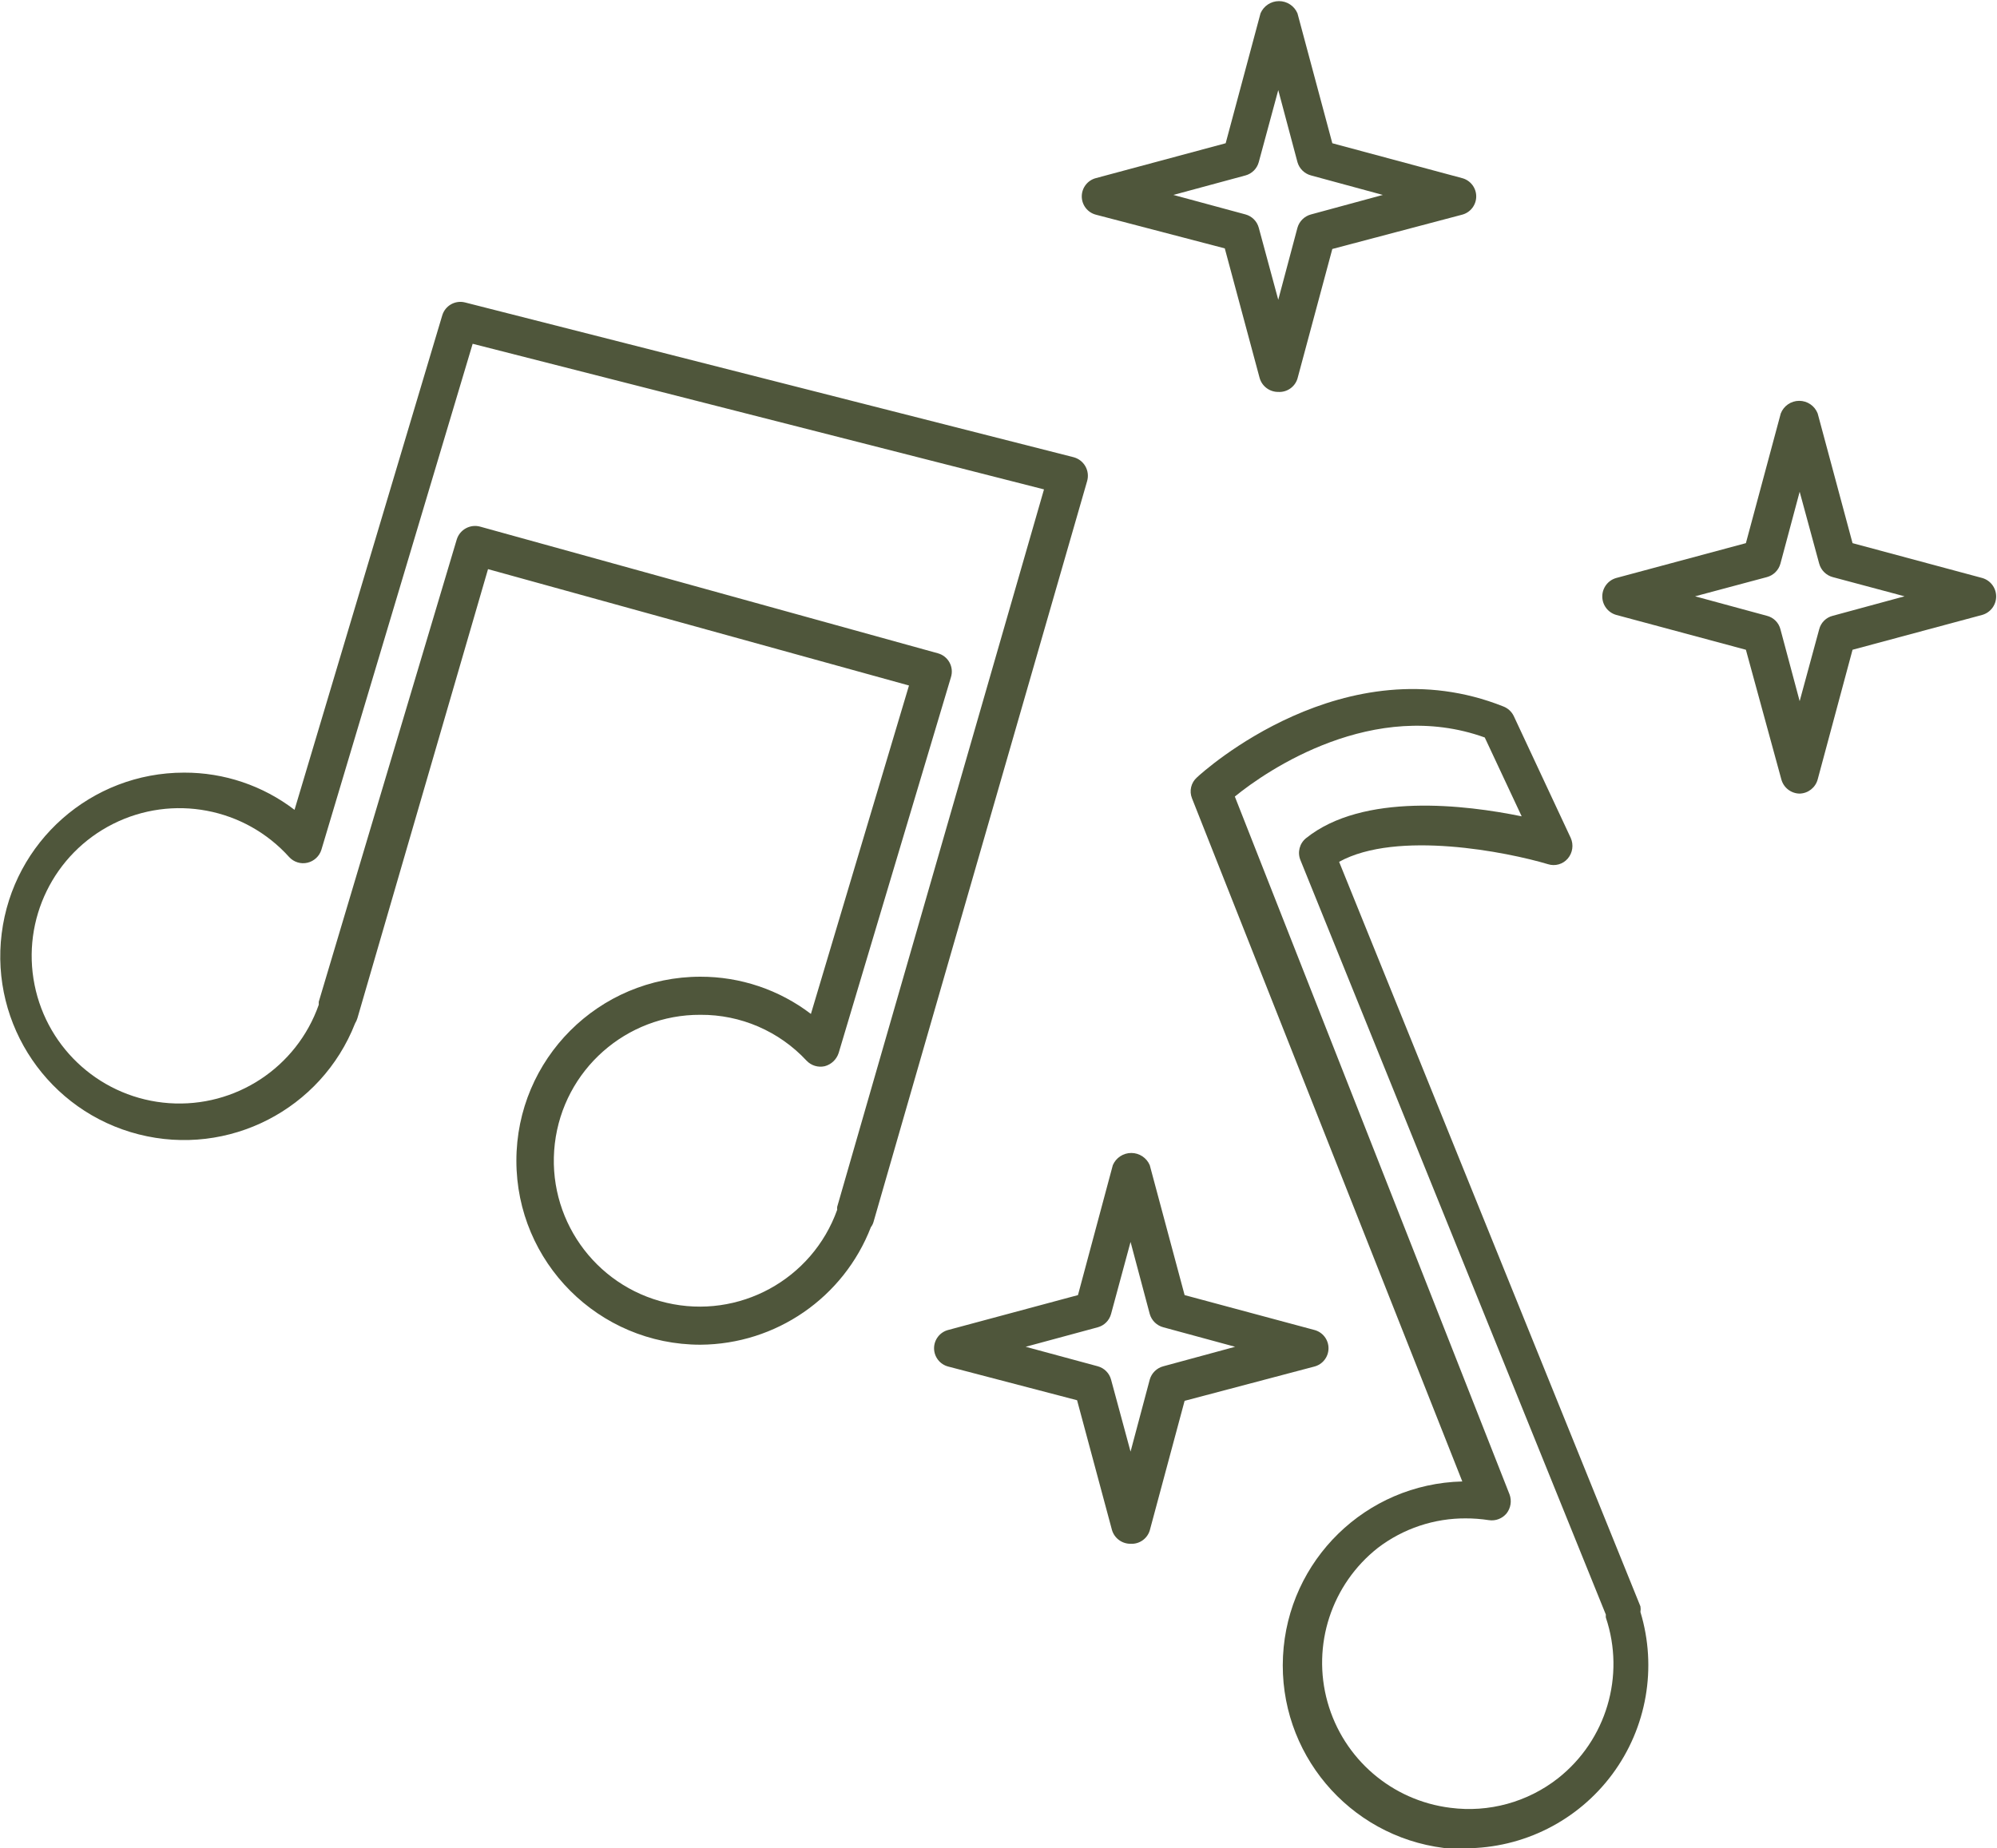
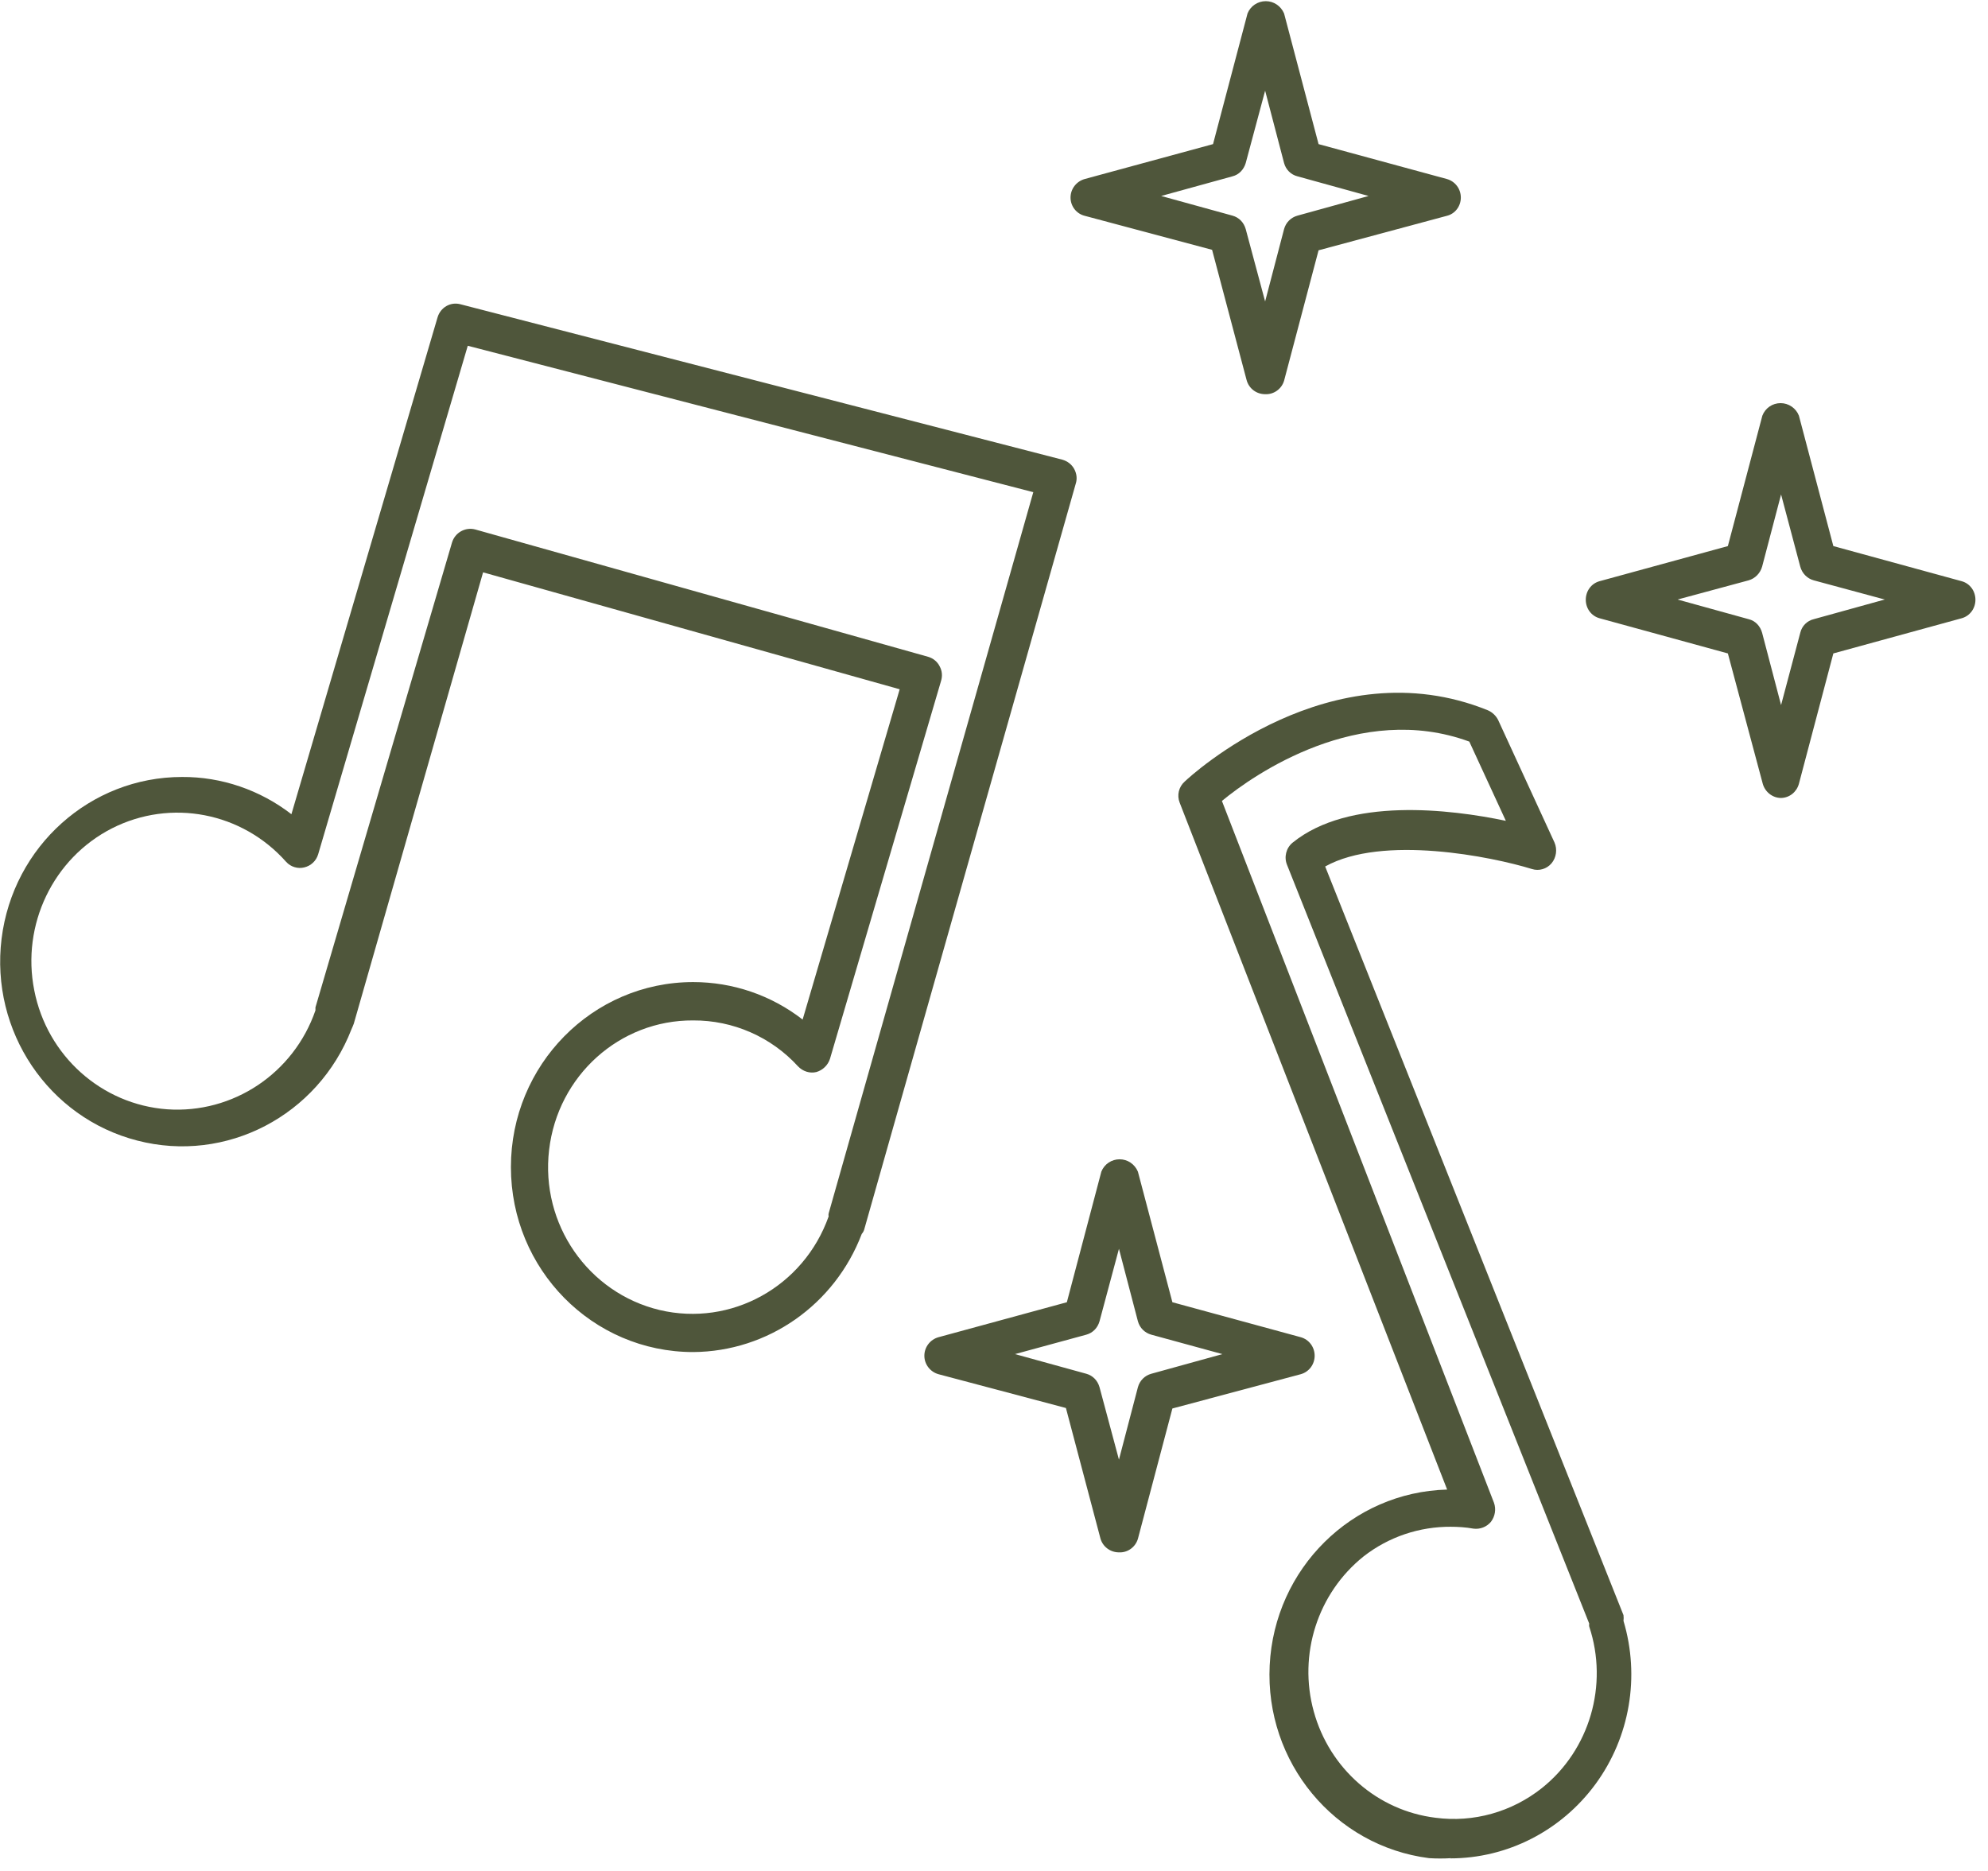
- <svg xmlns="http://www.w3.org/2000/svg" width="67.6" height="62.57">
-   <defs>
-     <style>.a{fill:#4f563b}</style>
-   </defs>
-   <path class="a" d="M38.27 52.27a.65.65 0 0 1-.63-.47l-1.18-4.39-4.36-1.14a.64.64 0 0 1 0-1.24l4.39-1.18 1.18-4.4a.68.68 0 0 1 1.25 0l1.18 4.4 4.39 1.18a.64.64 0 0 1 0 1.24l-4.39 1.16-1.18 4.39a.64.64 0 0 1-.65.45Zm-3.55-6.67 2.44.66a.64.64 0 0 1 .45.45l.66 2.44.65-2.44a.65.65 0 0 1 .46-.45l2.43-.66-2.43-.66a.65.65 0 0 1-.46-.45l-.65-2.44-.66 2.44a.64.64 0 0 1-.45.45ZM43.27 13.27a.65.65 0 0 1-.63-.47l-1.18-4.39-4.36-1.14a.64.64 0 0 1 0-1.24l4.39-1.18 1.18-4.4a.68.68 0 0 1 1.25 0l1.18 4.4 4.39 1.18a.64.64 0 0 1 0 1.24L45.1 8.43l-1.18 4.39a.64.64 0 0 1-.65.45ZM39.72 6.6l2.44.66a.64.64 0 0 1 .45.45l.66 2.44.65-2.44a.65.65 0 0 1 .46-.45l2.43-.66-2.43-.66a.65.65 0 0 1-.46-.45l-.65-2.44-.66 2.44a.64.64 0 0 1-.45.45ZM60.92 26.87a.65.65 0 0 1-.62-.48L59.1 22l-4.39-1.18a.65.65 0 0 1 0-1.25l4.39-1.18L60.28 14a.67.67 0 0 1 1.25 0l1.18 4.39 4.39 1.18a.65.65 0 0 1 0 1.25L62.71 22l-1.18 4.39a.65.65 0 0 1-.61.48Zm-3.54-6.68 2.43.66a.63.63 0 0 1 .46.46l.65 2.43.66-2.43a.63.63 0 0 1 .46-.46l2.43-.66-2.43-.65a.65.65 0 0 1-.46-.46l-.66-2.43-.65 2.43a.65.65 0 0 1-.46.46ZM23.71 45.53a6.23 6.23 0 1 1 0-12.46 6.15 6.15 0 0 1 3.74 1.26l3.32-11.12-14.25-3.94-4.42 15.2a.75.75 0 0 1-.08.18 6.22 6.22 0 1 1-5.79-8.49 6.11 6.11 0 0 1 3.74 1.26l5-16.74a.64.64 0 0 1 .77-.44l20.6 5.24a.65.65 0 0 1 .46.81l-7.23 25.08a.51.51 0 0 1-.09.18 6.23 6.23 0 0 1-5.77 3.98Zm0-11.17a4.94 4.94 0 1 0 4.63 6.6.42.42 0 0 1 0-.1l7-24.29L16 11.64l-5.12 17.13a.65.65 0 0 1-.47.44.64.64 0 0 1-.62-.19 5 5 0 1 0 1 5v-.1l4.67-15.65a.65.65 0 0 1 .79-.44l15.5 4.29a.64.64 0 0 1 .44.81l-3.8 12.72a.68.68 0 0 1-.47.45.65.65 0 0 1-.62-.19 4.86 4.86 0 0 0-3.59-1.55Z" />
-   <path class="a" d="M49.64 62.57a6.56 6.56 0 0 1-.76 0 6.23 6.23 0 0 1 .62-12.41l-9.15-23.13a.63.63 0 0 1 .17-.71c.2-.19 5-4.54 10.37-2.4a.65.65 0 0 1 .35.32l1.93 4.13a.66.66 0 0 1-.1.7.63.63 0 0 1-.67.19c-1.37-.41-5.11-1.16-7.07-.08l10.2 25.21a.58.58 0 0 1 0 .19 6.2 6.2 0 0 1-5.93 8Zm0-11.16a4.87 4.87 0 0 0-3 1 4.95 4.95 0 0 0 2.46 8.8 4.88 4.88 0 0 0 3.64-1 4.93 4.93 0 0 0 1.62-5.44.36.36 0 0 1 0-.1L44.02 29.12a.64.64 0 0 1 .19-.74c1.93-1.55 5.4-1.13 7.3-.74l-1.25-2.67c-3.75-1.35-7.36 1.1-8.46 2l9.3 23.63a.67.67 0 0 1-.1.64.65.65 0 0 1-.6.23 5.12 5.12 0 0 0-.8-.06Z" />
+ <svg xmlns="http://www.w3.org/2000/svg" width="px" height="px" viewBox="0 0 34 32" version="1.1">
+   <g id="surface1">
+     <path style=" stroke:none;fill-rule:nonzero;fill:rgb(30.98%,33.725%,23.137%);fill-opacity:1;" d="M 19.137 26.551 C 18.988 26.551 18.859 26.453 18.82 26.312 L 18.23 24.082 L 16.051 23.504 C 15.91 23.465 15.809 23.336 15.809 23.188 C 15.809 23.039 15.91 22.91 16.051 22.871 L 18.246 22.273 L 18.836 20.039 C 18.887 19.91 19.012 19.828 19.148 19.828 C 19.285 19.828 19.406 19.91 19.461 20.039 L 20.051 22.273 L 22.246 22.871 C 22.387 22.91 22.484 23.039 22.484 23.188 C 22.484 23.336 22.387 23.465 22.246 23.504 L 20.051 24.09 L 19.461 26.32 C 19.418 26.465 19.281 26.559 19.137 26.551 Z M 17.359 23.16 L 18.578 23.496 C 18.691 23.527 18.773 23.613 18.805 23.727 L 19.137 24.965 L 19.461 23.727 C 19.492 23.613 19.578 23.527 19.691 23.496 L 20.906 23.16 L 19.691 22.828 C 19.578 22.797 19.492 22.711 19.461 22.598 L 19.137 21.359 L 18.805 22.598 C 18.773 22.711 18.691 22.797 18.578 22.828 Z M 21.637 6.742 C 21.488 6.742 21.359 6.645 21.32 6.5 L 20.73 4.273 L 18.551 3.691 C 18.41 3.656 18.309 3.527 18.309 3.379 C 18.309 3.23 18.41 3.102 18.551 3.062 L 20.746 2.465 L 21.336 0.23 C 21.387 0.102 21.512 0.02 21.648 0.02 C 21.785 0.02 21.906 0.102 21.961 0.23 L 22.551 2.465 L 24.746 3.062 C 24.887 3.102 24.984 3.23 24.984 3.379 C 24.984 3.527 24.887 3.656 24.746 3.691 L 22.551 4.281 L 21.961 6.512 C 21.918 6.656 21.781 6.75 21.637 6.742 Z M 19.859 3.352 L 21.078 3.688 C 21.191 3.719 21.273 3.805 21.305 3.918 L 21.637 5.156 L 21.961 3.918 C 21.992 3.805 22.078 3.719 22.191 3.688 L 23.406 3.352 L 22.191 3.016 C 22.078 2.988 21.992 2.902 21.961 2.789 L 21.637 1.551 L 21.305 2.789 C 21.273 2.898 21.191 2.988 21.078 3.016 Z M 30.461 13.648 C 30.316 13.648 30.188 13.547 30.148 13.406 L 29.551 11.176 L 27.355 10.574 C 27.215 10.535 27.121 10.406 27.121 10.258 C 27.121 10.109 27.215 9.98 27.355 9.941 L 29.551 9.34 L 30.141 7.109 C 30.191 6.98 30.312 6.895 30.453 6.895 C 30.59 6.895 30.715 6.98 30.766 7.109 L 31.355 9.34 L 33.551 9.941 C 33.691 9.98 33.785 10.109 33.785 10.258 C 33.785 10.406 33.691 10.535 33.551 10.574 L 31.355 11.176 L 30.766 13.406 C 30.727 13.547 30.605 13.645 30.461 13.648 Z M 28.691 10.254 L 29.906 10.59 C 30.02 10.617 30.105 10.707 30.137 10.824 L 30.461 12.059 L 30.789 10.824 C 30.816 10.707 30.906 10.617 31.02 10.59 L 32.234 10.254 L 31.02 9.926 C 30.906 9.895 30.82 9.805 30.789 9.691 L 30.461 8.457 L 30.137 9.691 C 30.105 9.805 30.016 9.895 29.906 9.926 Z M 11.855 23.125 C 10.133 23.125 8.738 21.711 8.738 19.961 C 8.738 18.215 10.133 16.797 11.855 16.797 C 12.531 16.797 13.188 17.02 13.727 17.438 L 15.387 11.789 L 8.262 9.789 L 6.051 17.508 C 6.039 17.539 6.027 17.57 6.012 17.602 C 5.438 19.082 3.867 19.902 2.348 19.508 C 0.828 19.117 -0.168 17.637 0.027 16.055 C 0.223 14.473 1.547 13.289 3.113 13.289 C 3.789 13.285 4.449 13.512 4.984 13.926 L 7.484 5.426 C 7.535 5.258 7.703 5.16 7.871 5.203 L 18.172 7.863 C 18.254 7.887 18.328 7.941 18.371 8.02 C 18.414 8.098 18.426 8.188 18.398 8.273 L 14.785 21.012 C 14.777 21.047 14.762 21.078 14.738 21.105 C 14.277 22.316 13.133 23.117 11.855 23.125 Z M 11.855 17.453 C 10.598 17.445 9.539 18.398 9.391 19.668 C 9.242 20.938 10.059 22.113 11.281 22.406 C 12.504 22.695 13.746 22.008 14.172 20.805 C 14.168 20.789 14.168 20.77 14.172 20.754 L 17.672 8.418 L 8 5.914 L 5.441 14.613 C 5.406 14.727 5.316 14.809 5.203 14.836 C 5.094 14.863 4.973 14.828 4.895 14.742 C 4.141 13.891 2.922 13.656 1.914 14.168 C 0.91 14.68 0.363 15.816 0.586 16.938 C 0.805 18.059 1.738 18.891 2.859 18.973 C 3.984 19.051 5.023 18.359 5.395 17.281 L 5.395 17.23 L 7.73 9.281 C 7.781 9.109 7.957 9.012 8.125 9.055 L 15.875 11.234 C 15.957 11.258 16.031 11.316 16.07 11.395 C 16.113 11.473 16.121 11.562 16.094 11.648 L 14.195 18.109 C 14.16 18.219 14.07 18.305 13.961 18.336 C 13.848 18.363 13.73 18.324 13.648 18.238 C 13.188 17.734 12.535 17.449 11.855 17.453 Z M 11.855 17.453 " />
+     <path style=" stroke:none;fill-rule:nonzero;fill:rgb(30.98%,33.725%,23.137%);fill-opacity:1;" d="M 24.82 31.781 C 24.695 31.789 24.566 31.789 24.441 31.781 C 22.82 31.574 21.633 30.137 21.715 28.484 C 21.797 26.828 23.121 25.52 24.75 25.477 L 20.176 13.73 C 20.125 13.602 20.16 13.457 20.262 13.367 C 20.359 13.273 22.762 11.062 25.445 12.148 C 25.52 12.18 25.582 12.238 25.621 12.312 L 26.586 14.41 C 26.637 14.527 26.617 14.668 26.535 14.766 C 26.453 14.863 26.32 14.902 26.199 14.863 C 25.516 14.652 23.645 14.273 22.664 14.82 L 27.766 27.625 C 27.77 27.66 27.77 27.691 27.766 27.723 C 28.051 28.676 27.875 29.711 27.289 30.512 C 26.703 31.312 25.781 31.785 24.801 31.785 Z M 24.82 26.113 C 24.277 26.109 23.75 26.285 23.32 26.621 C 22.535 27.25 22.199 28.297 22.469 29.273 C 22.738 30.25 23.559 30.969 24.551 31.09 C 25.199 31.176 25.855 30.992 26.371 30.582 C 27.188 29.93 27.512 28.82 27.18 27.82 C 27.176 27.805 27.176 27.785 27.18 27.77 L 22.012 14.793 C 21.957 14.66 21.996 14.504 22.105 14.414 C 23.07 13.629 24.805 13.84 25.754 14.039 L 25.129 12.684 C 23.254 11.996 21.449 13.242 20.898 13.699 L 25.551 25.703 C 25.59 25.812 25.57 25.934 25.5 26.027 C 25.426 26.117 25.312 26.16 25.199 26.145 C 25.066 26.121 24.934 26.113 24.801 26.113 Z M 24.82 26.113 " />
+   </g>
</svg>
